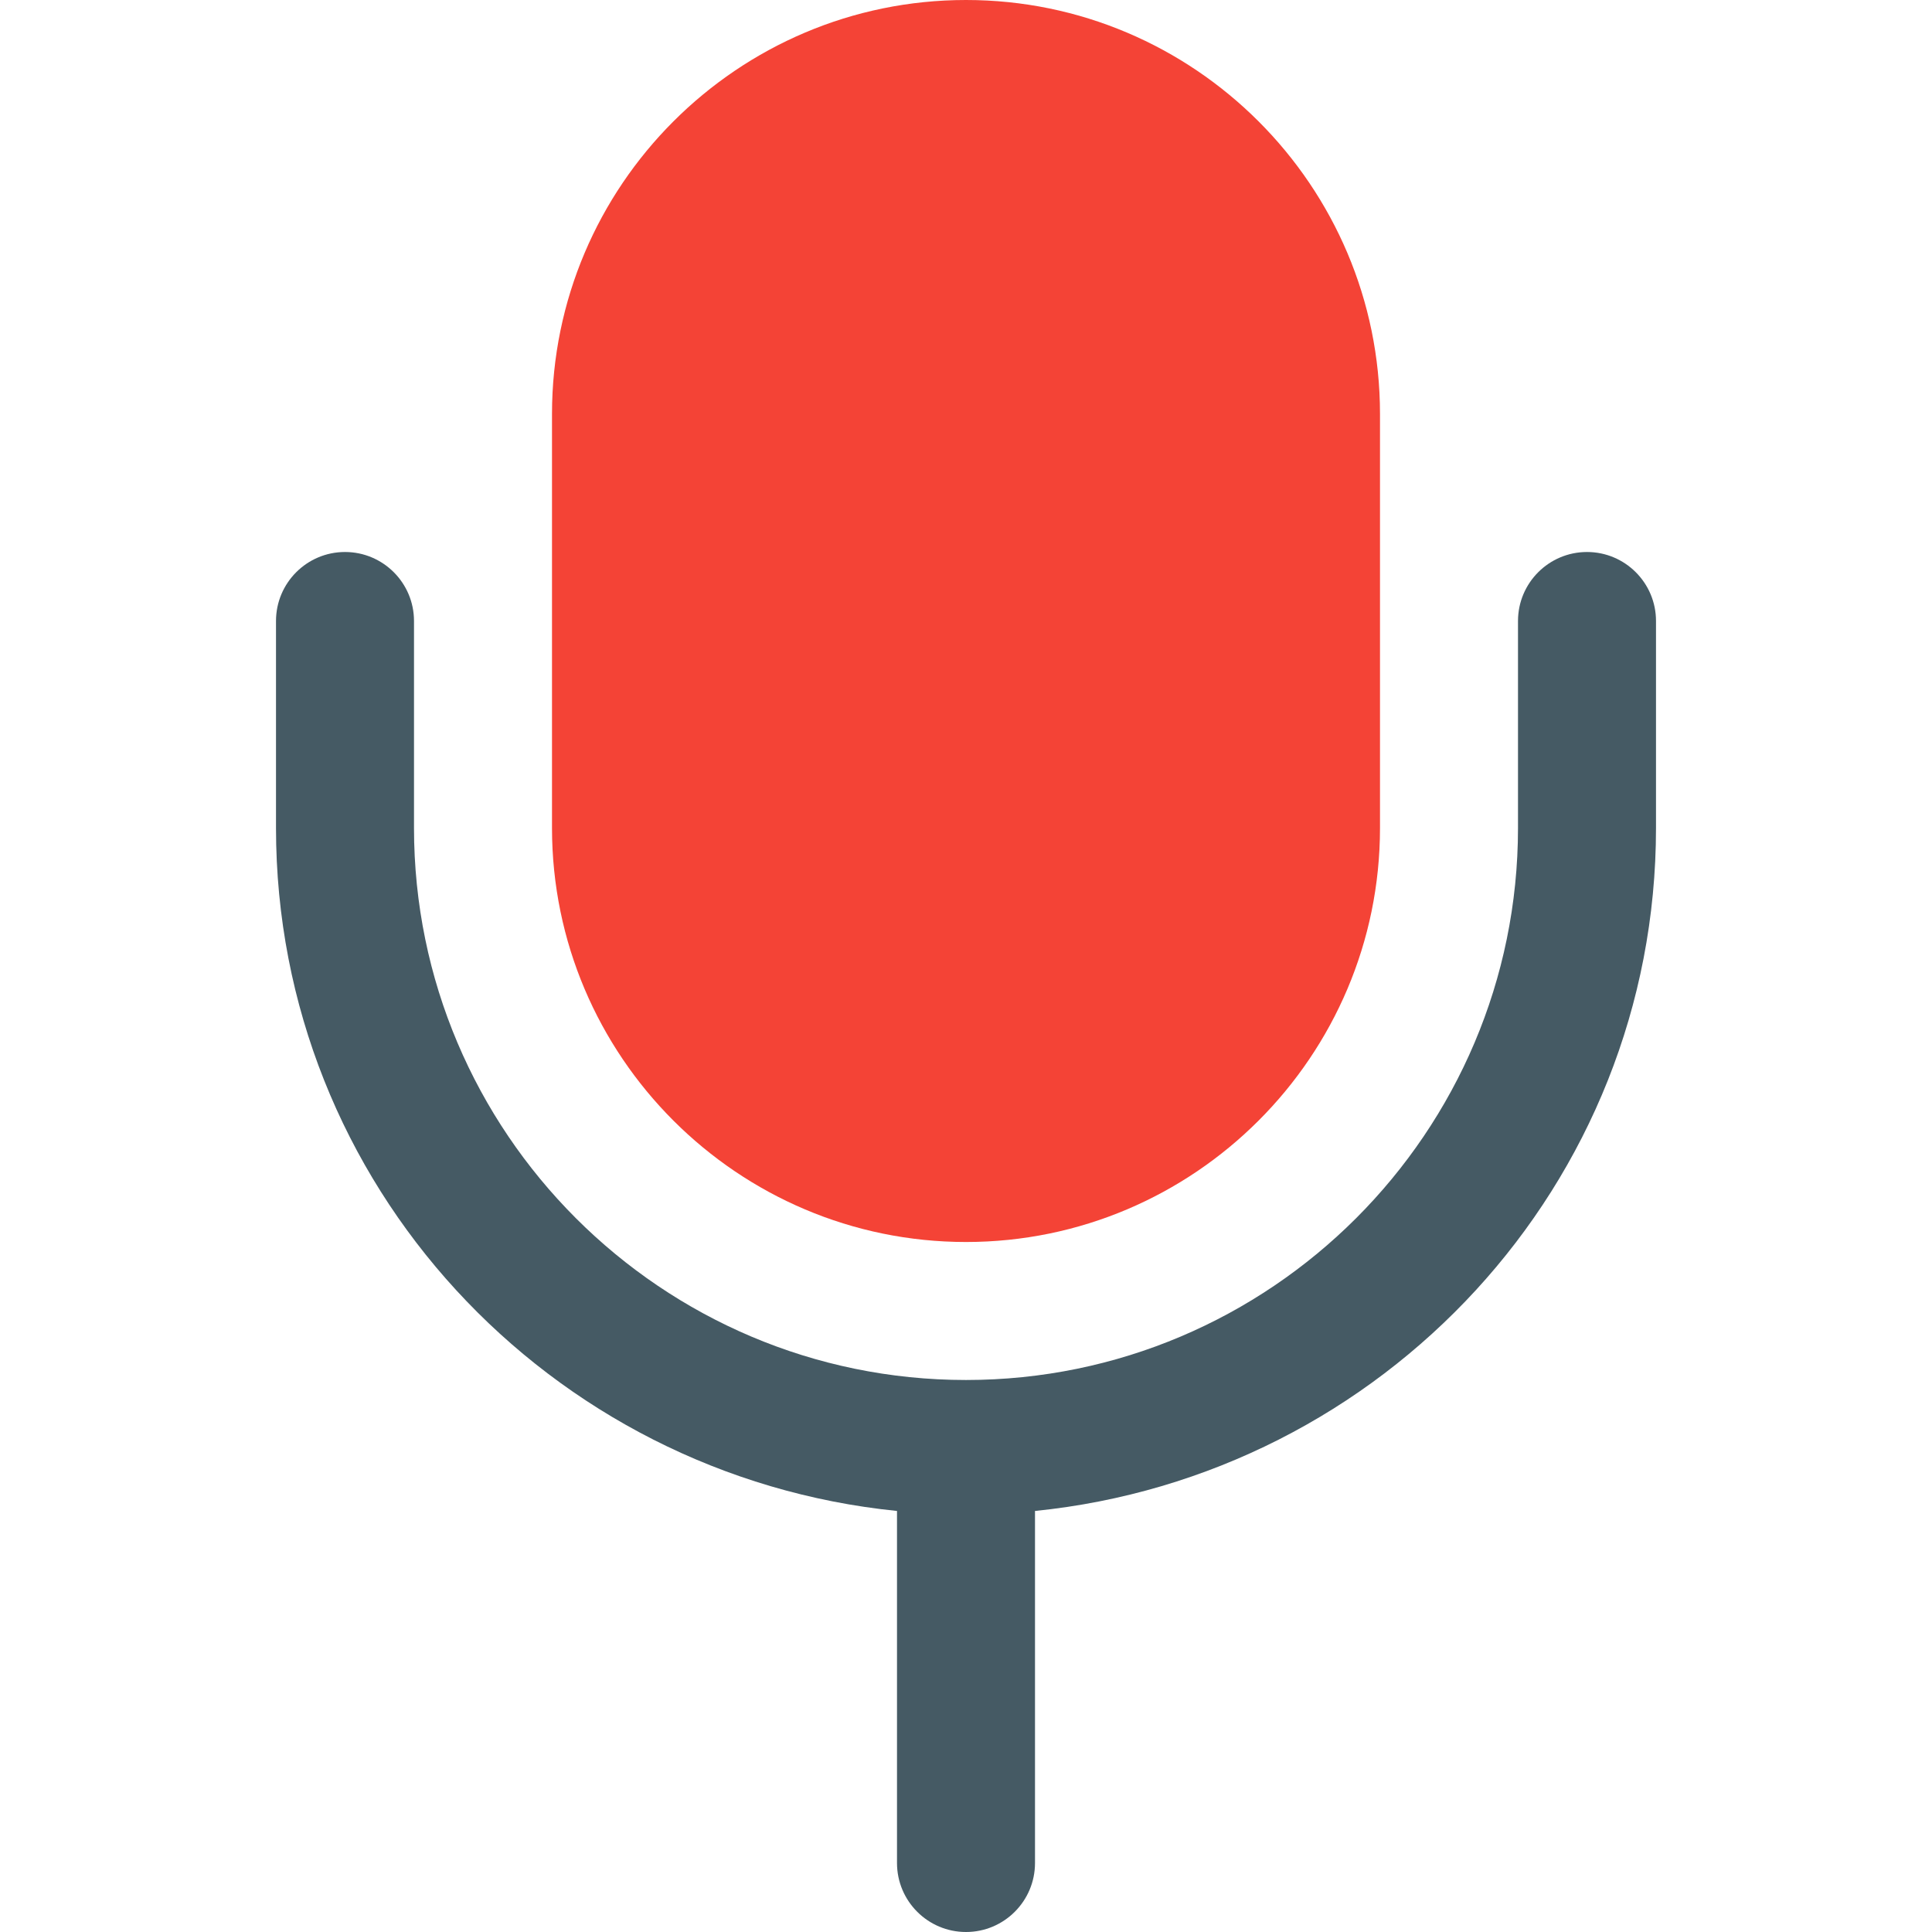
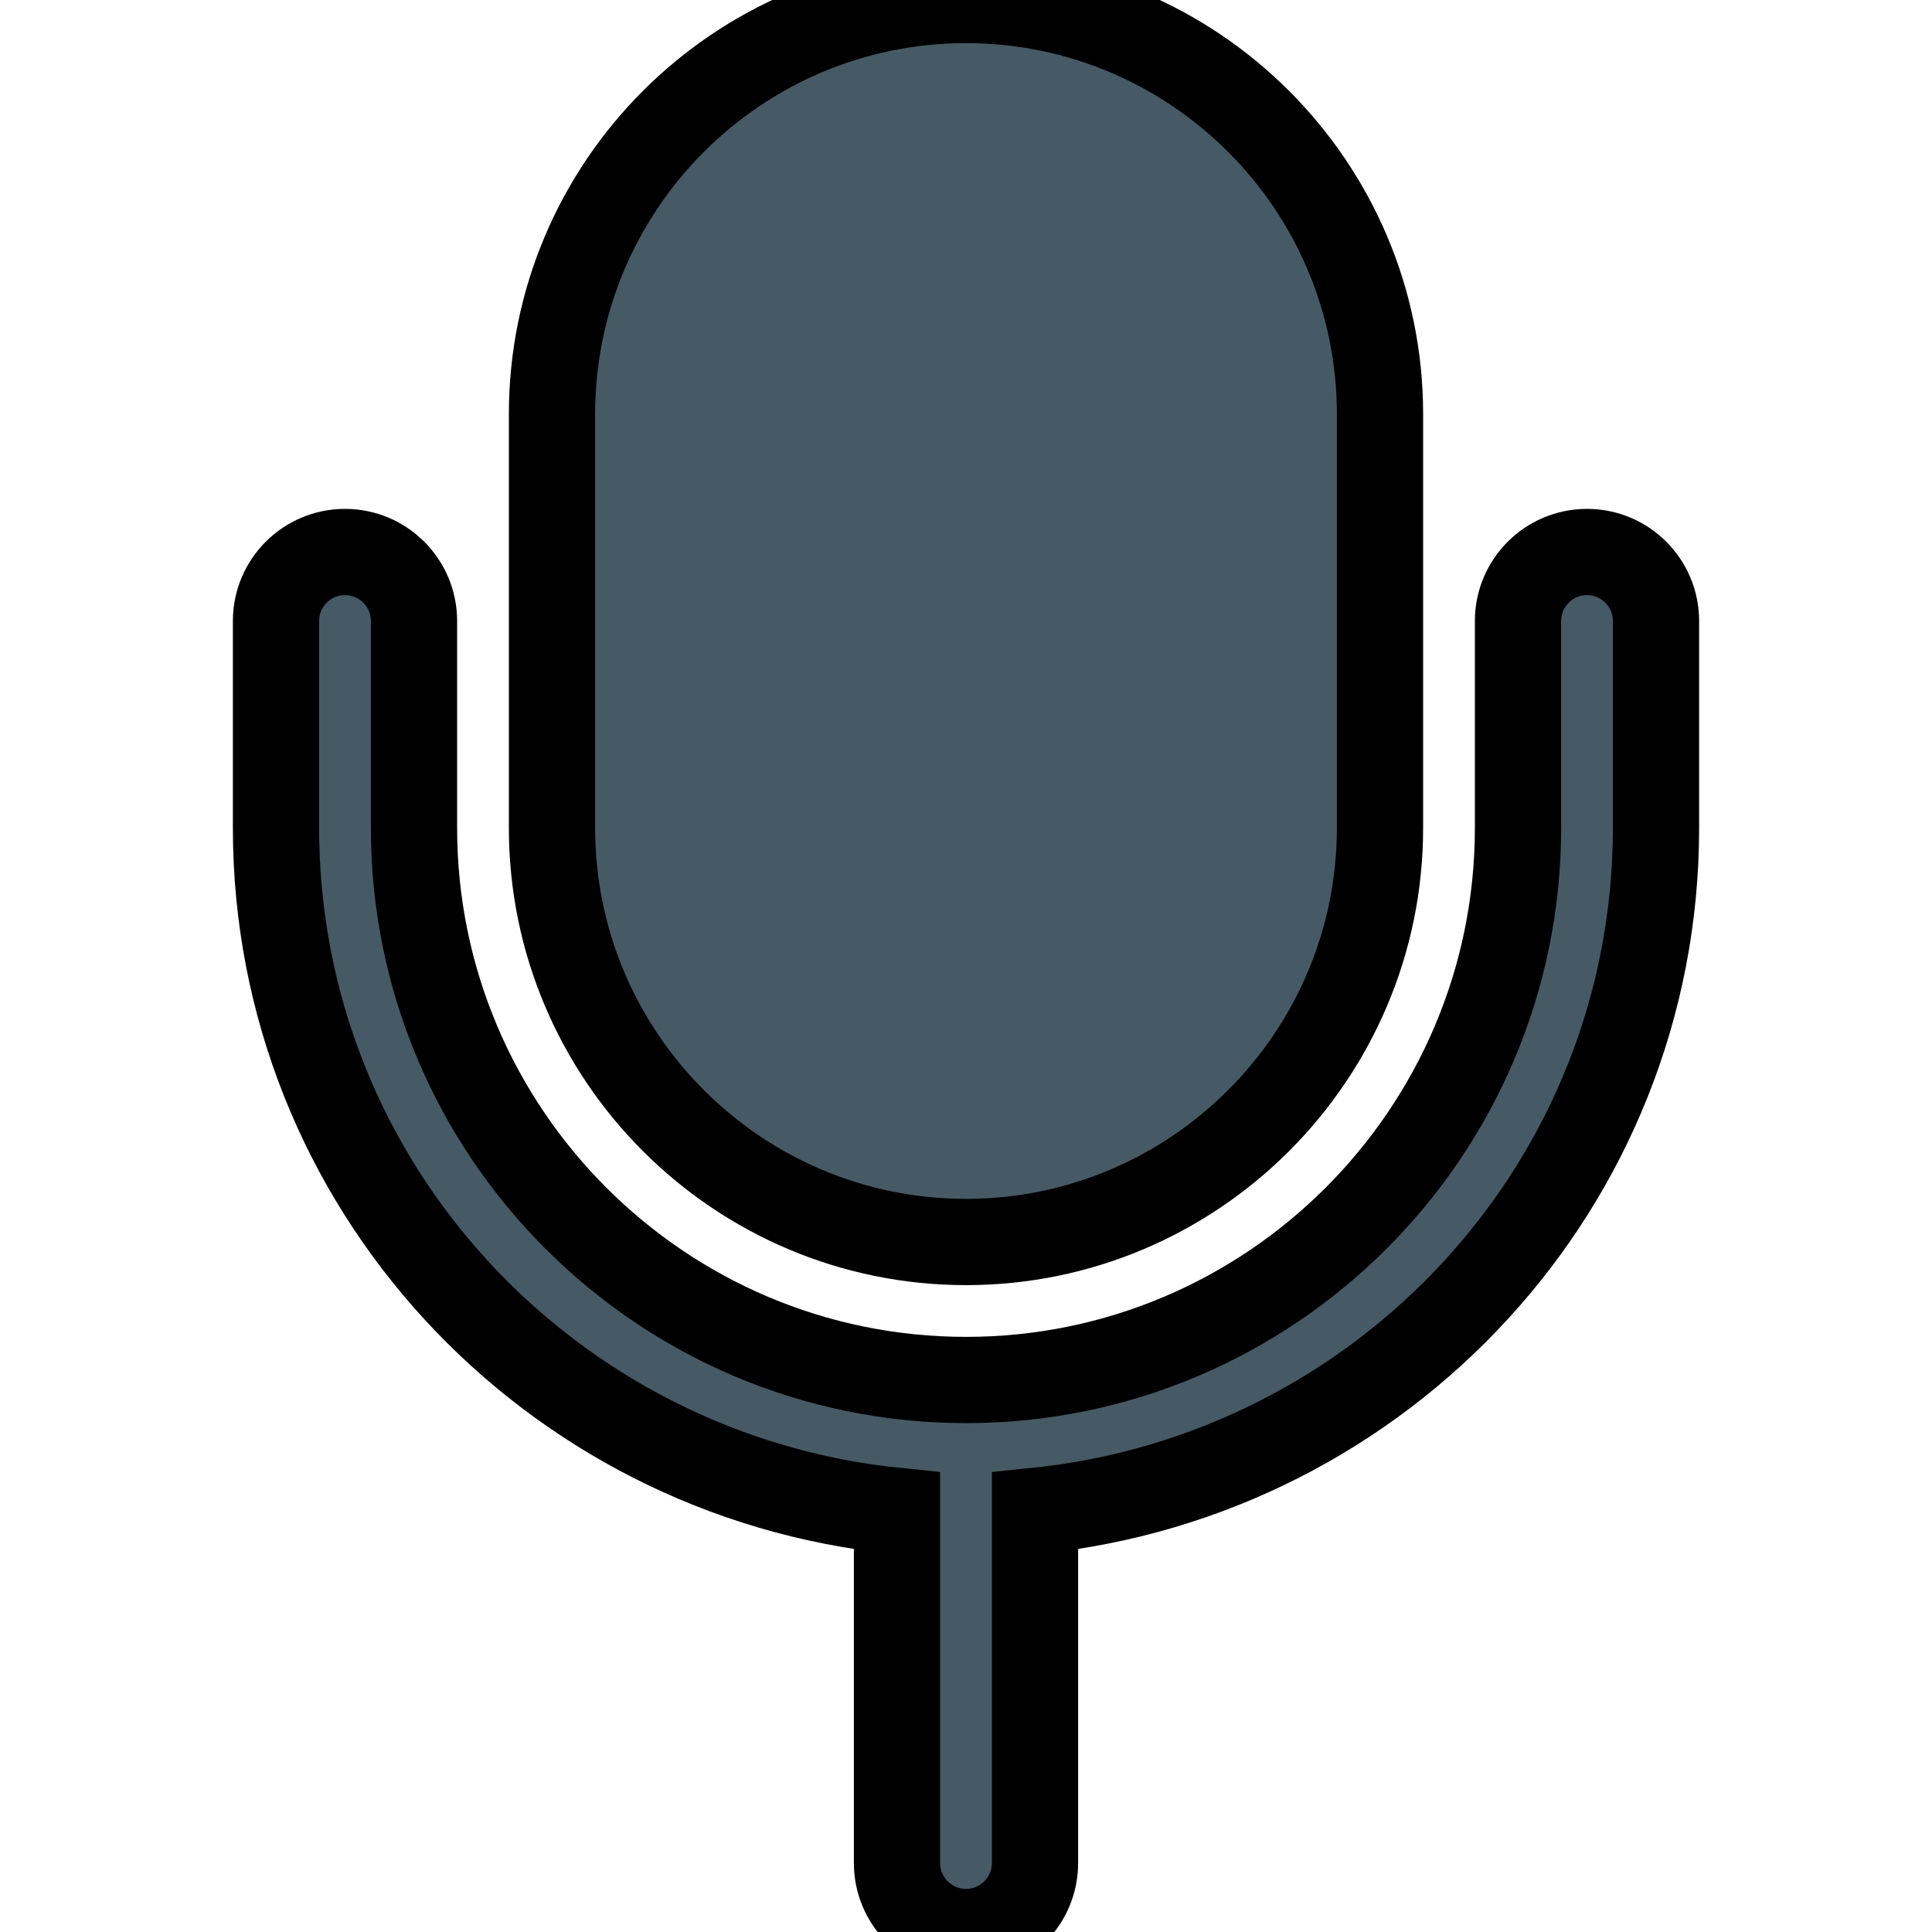
<svg xmlns="http://www.w3.org/2000/svg" version="1.1" id="Capa_1" x="0px" y="0px" viewBox="0 0 448 448" style="enable-background:new 0 0 448 448;" xml:space="preserve">
-   <path style="fill:#F44336;" d="M224,288c52.928,0,96-43.072,96-96V96c0-52.928-43.072-96-96-96s-96,43.072-96,96v96  C128,244.928,171.072,288,224,288z" />
-   <path style="fill:#455A64;" d="M368,128c-8.832,0-16,7.168-16,16v48c0,70.592-57.408,128-128,128S96,262.592,96,192v-48  c0-8.832-7.168-16-16-16s-16,7.168-16,16v48c0,82.72,63.36,150.208,144,158.368V432c0,8.832,7.168,16,16,16s16-7.168,16-16v-81.632  c80.64-8.16,144-75.616,144-158.368v-48C384,135.168,376.832,128,368,128z" />
  <g>
- </g>
+     <path style="fill:#455A64; stroke: black; stroke-width: 20;" d="M224,288c52.928,0,96-43.072,96-96V96c0-52.928-43.072-96-96-96s-96,43.072-96,96v96  C128,244.928,171.072,288,224,288z" />
+     <path style="fill:#455A64; stroke: black; stroke-width: 20;" d="M368,128c-8.832,0-16,7.168-16,16v48c0,70.592-57.408,128-128,128S96,262.592,96,192v-48  c0-8.832-7.168-16-16-16s-16,7.168-16,16v48c0,82.72,63.36,150.208,144,158.368V432c0,8.832,7.168,16,16,16s16-7.168,16-16v-81.632  c80.64-8.16,144-75.616,144-158.368v-48C384,135.168,376.832,128,368,128z" />
+   </g>
  <g>
</g>
  <g>
</g>
  <g>
</g>
  <g>
</g>
  <g>
</g>
  <g>
</g>
  <g>
</g>
  <g>
</g>
  <g>
</g>
  <g>
</g>
  <g>
</g>
  <g>
</g>
  <g>
</g>
  <g>
</g>
</svg>
